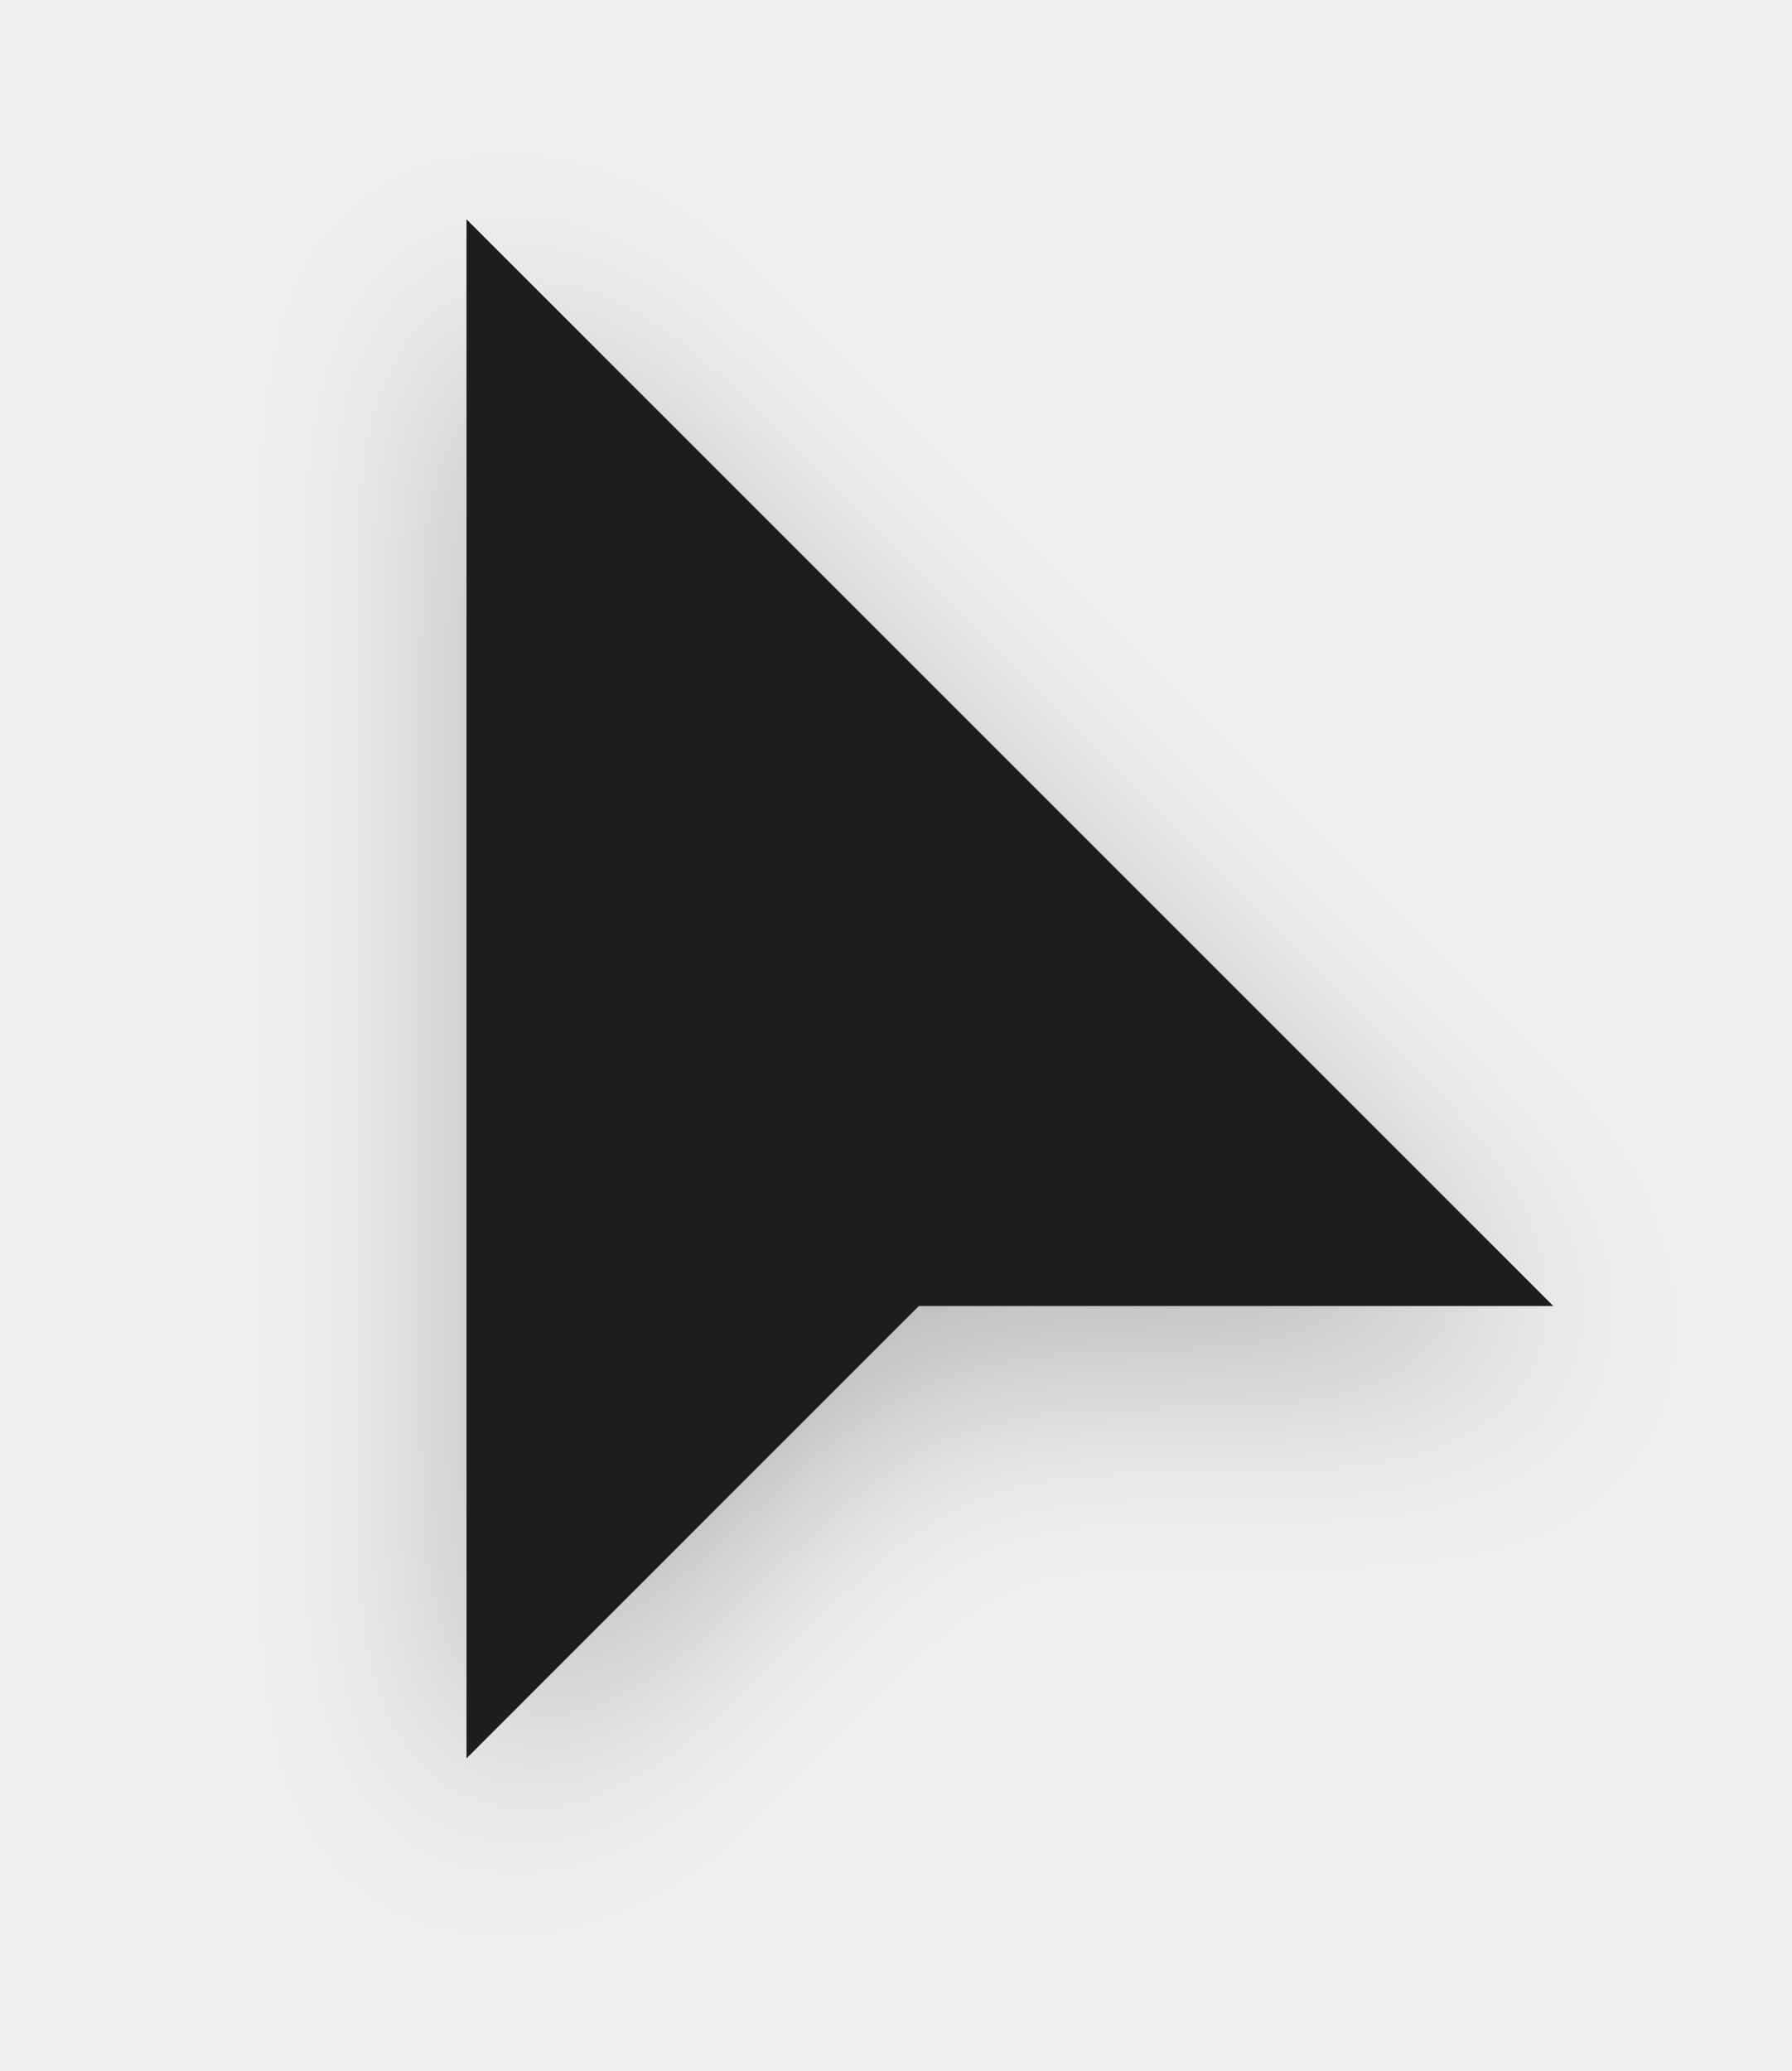
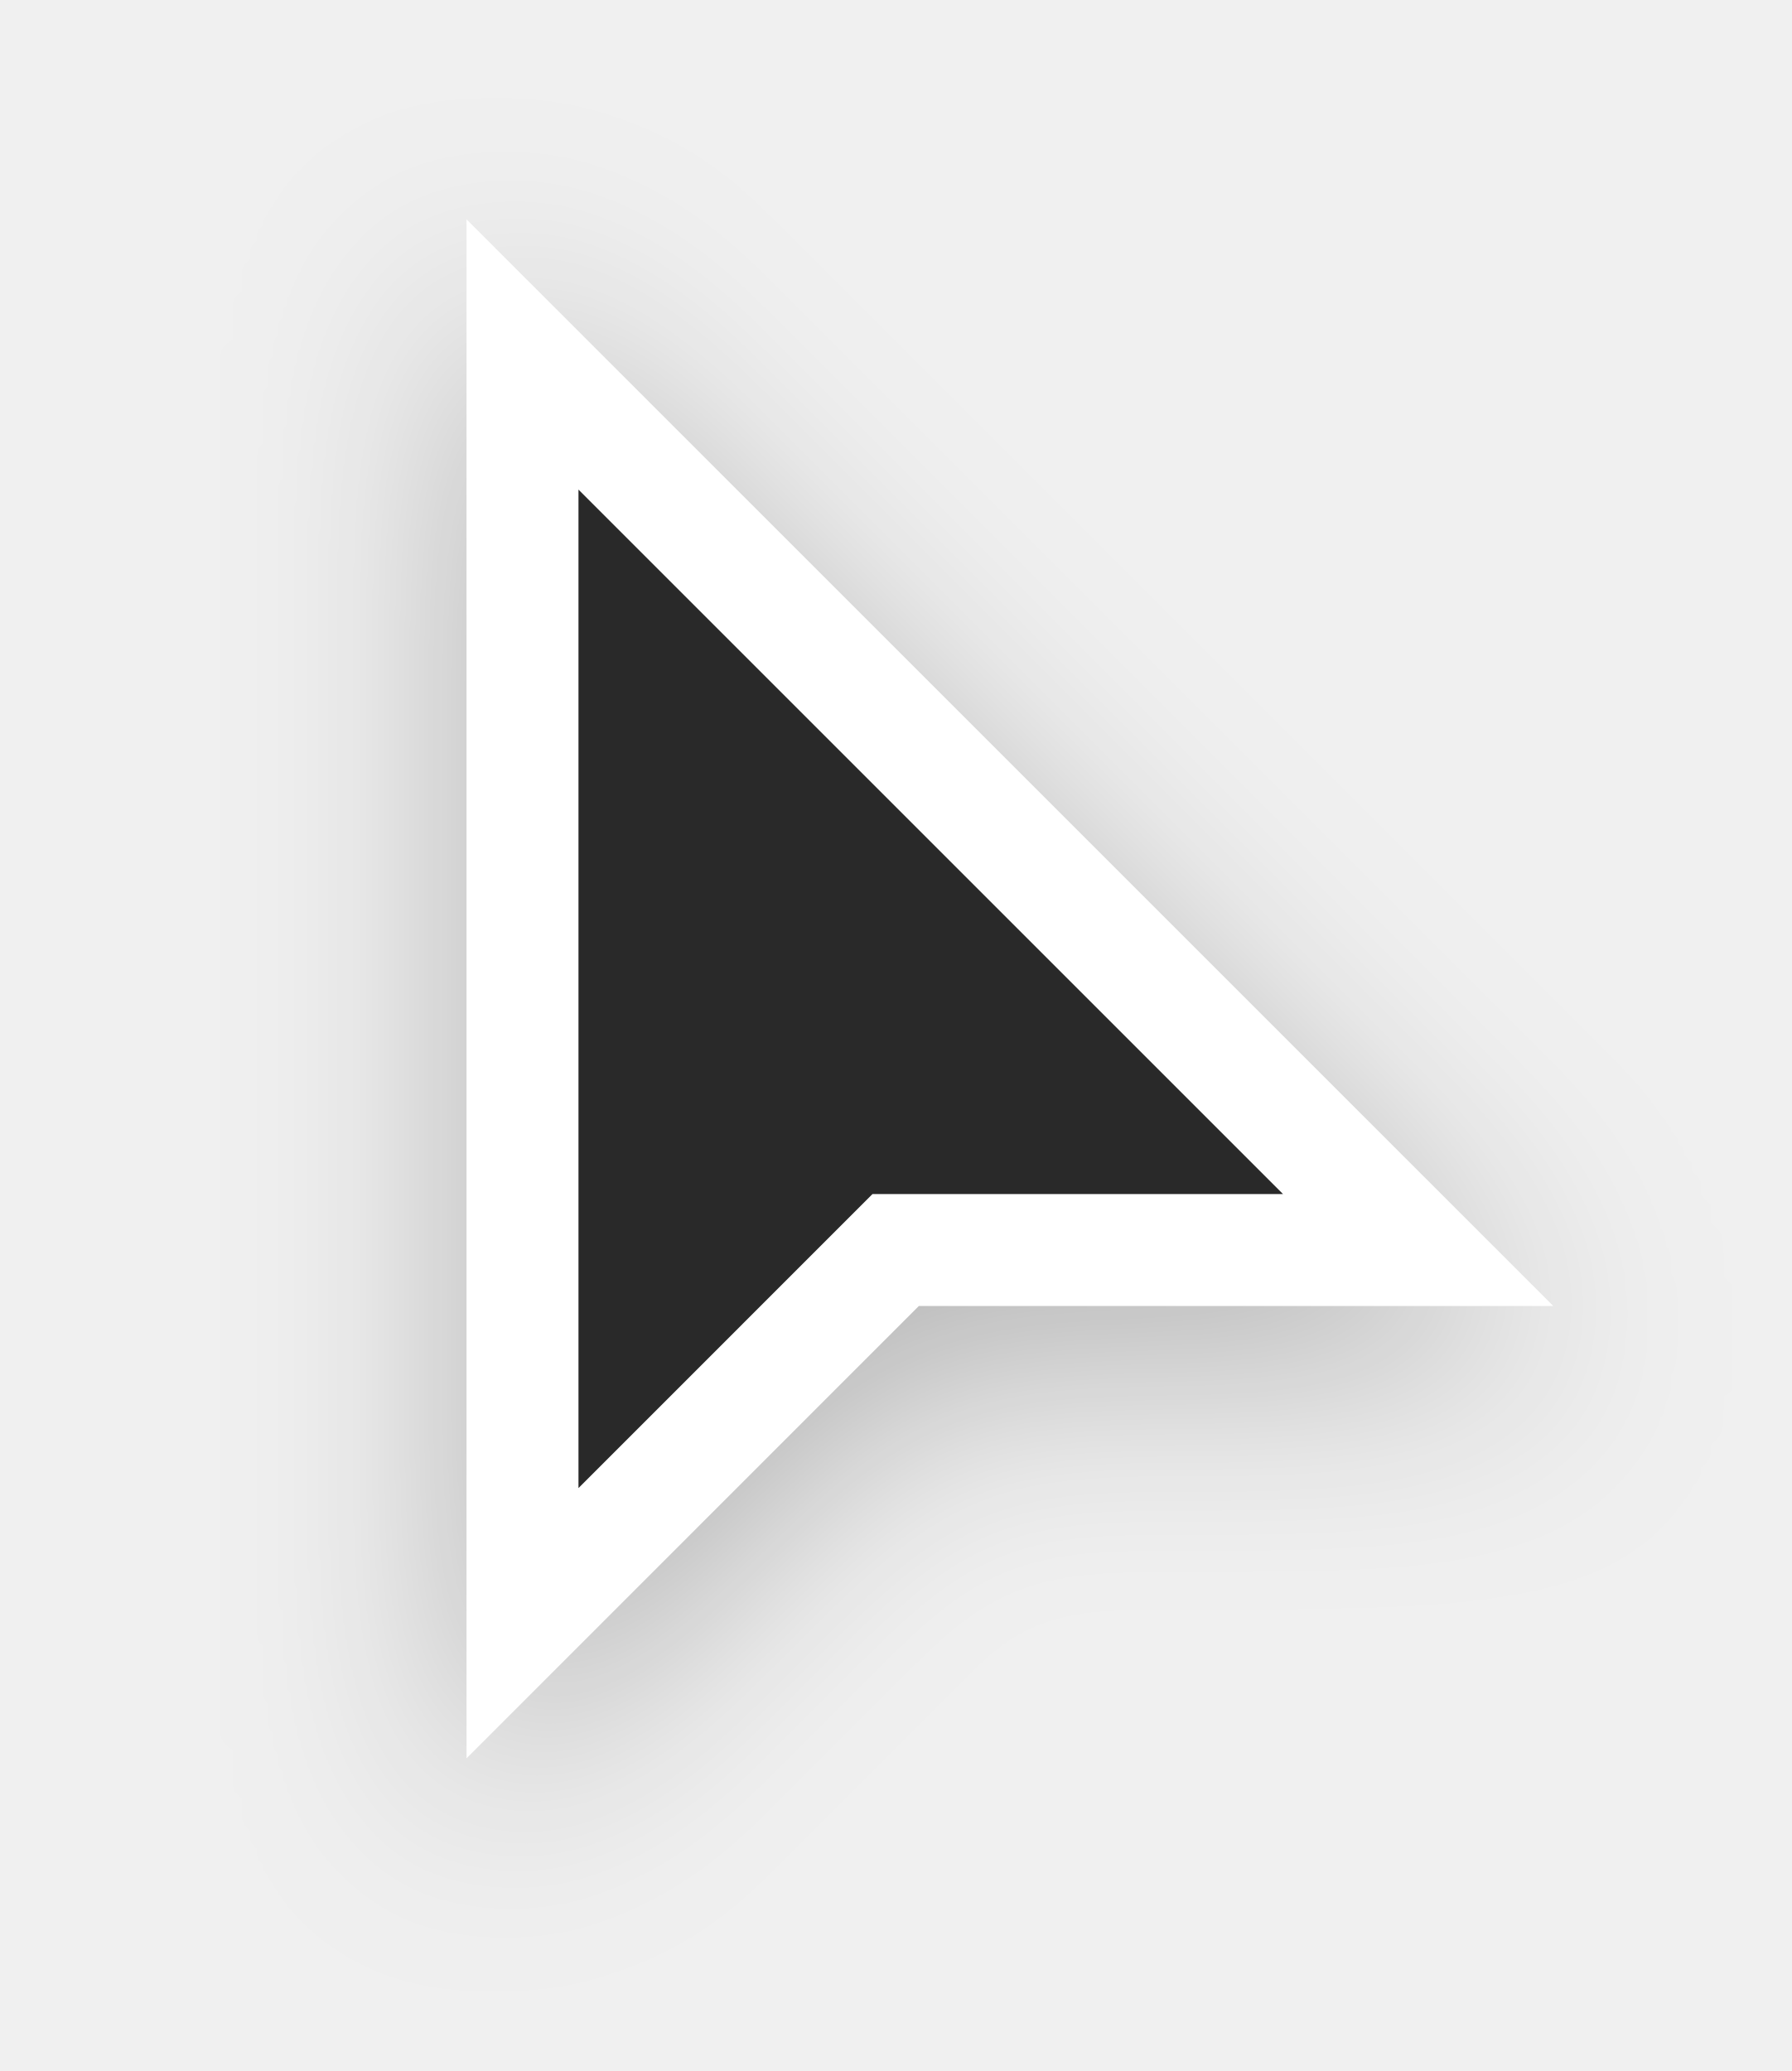
<svg xmlns="http://www.w3.org/2000/svg" width="32" height="37" viewBox="0 0 32 37" fill="none">
-   <g id="Cursor-Mouse-Mice" filter="url(#filter0_d_41317_82)">
-     <path id="Vector" d="M9.334 27.667V6.333L25.334 22.333H16L9.334 29V27.667Z" fill="#1D1D1D" stroke="#1D1D1D" stroke-width="2" stroke-linecap="square" />
+   <g id="Cursor-Mouse-Mice" filter="url(#filter0_d_41317_188)">
+     <path id="Vector" d="M9.334 27.667V6.333L25.334 22.333H16L9.334 29V27.667Z" fill="#292929" stroke="white" stroke-width="2" stroke-linecap="square" />
  </g>
  <defs>
-     <filter id="filter0_d_41317_82" x="-4" y="-2" width="40" height="40" filterUnits="userSpaceOnUse" color-interpolation-filters="sRGB">
+     <filter id="filter0_d_41317_188" x="-4" y="-2" width="40" height="40" filterUnits="userSpaceOnUse" color-interpolation-filters="sRGB">
      <feFlood flood-opacity="0" result="BackgroundImageFix" />
      <feColorMatrix in="SourceAlpha" type="matrix" values="0 0 0 0 0 0 0 0 0 0 0 0 0 0 0 0 0 0 127 0" result="hardAlpha" />
      <feOffset dy="1" />
      <feGaussianBlur stdDeviation="2" />
      <feColorMatrix type="matrix" values="0 0 0 0 0 0 0 0 0 0 0 0 0 0 0 0 0 0 0.25 0" />
-       <feBlend mode="normal" in2="BackgroundImageFix" result="effect1_dropShadow_41317_82" />
-       <feBlend mode="normal" in="SourceGraphic" in2="effect1_dropShadow_41317_82" result="shape" />
+       <feBlend mode="normal" in2="BackgroundImageFix" result="effect1_dropShadow_41317_188" />
+       <feBlend mode="normal" in="SourceGraphic" in2="effect1_dropShadow_41317_188" result="shape" />
    </filter>
  </defs>
</svg>
